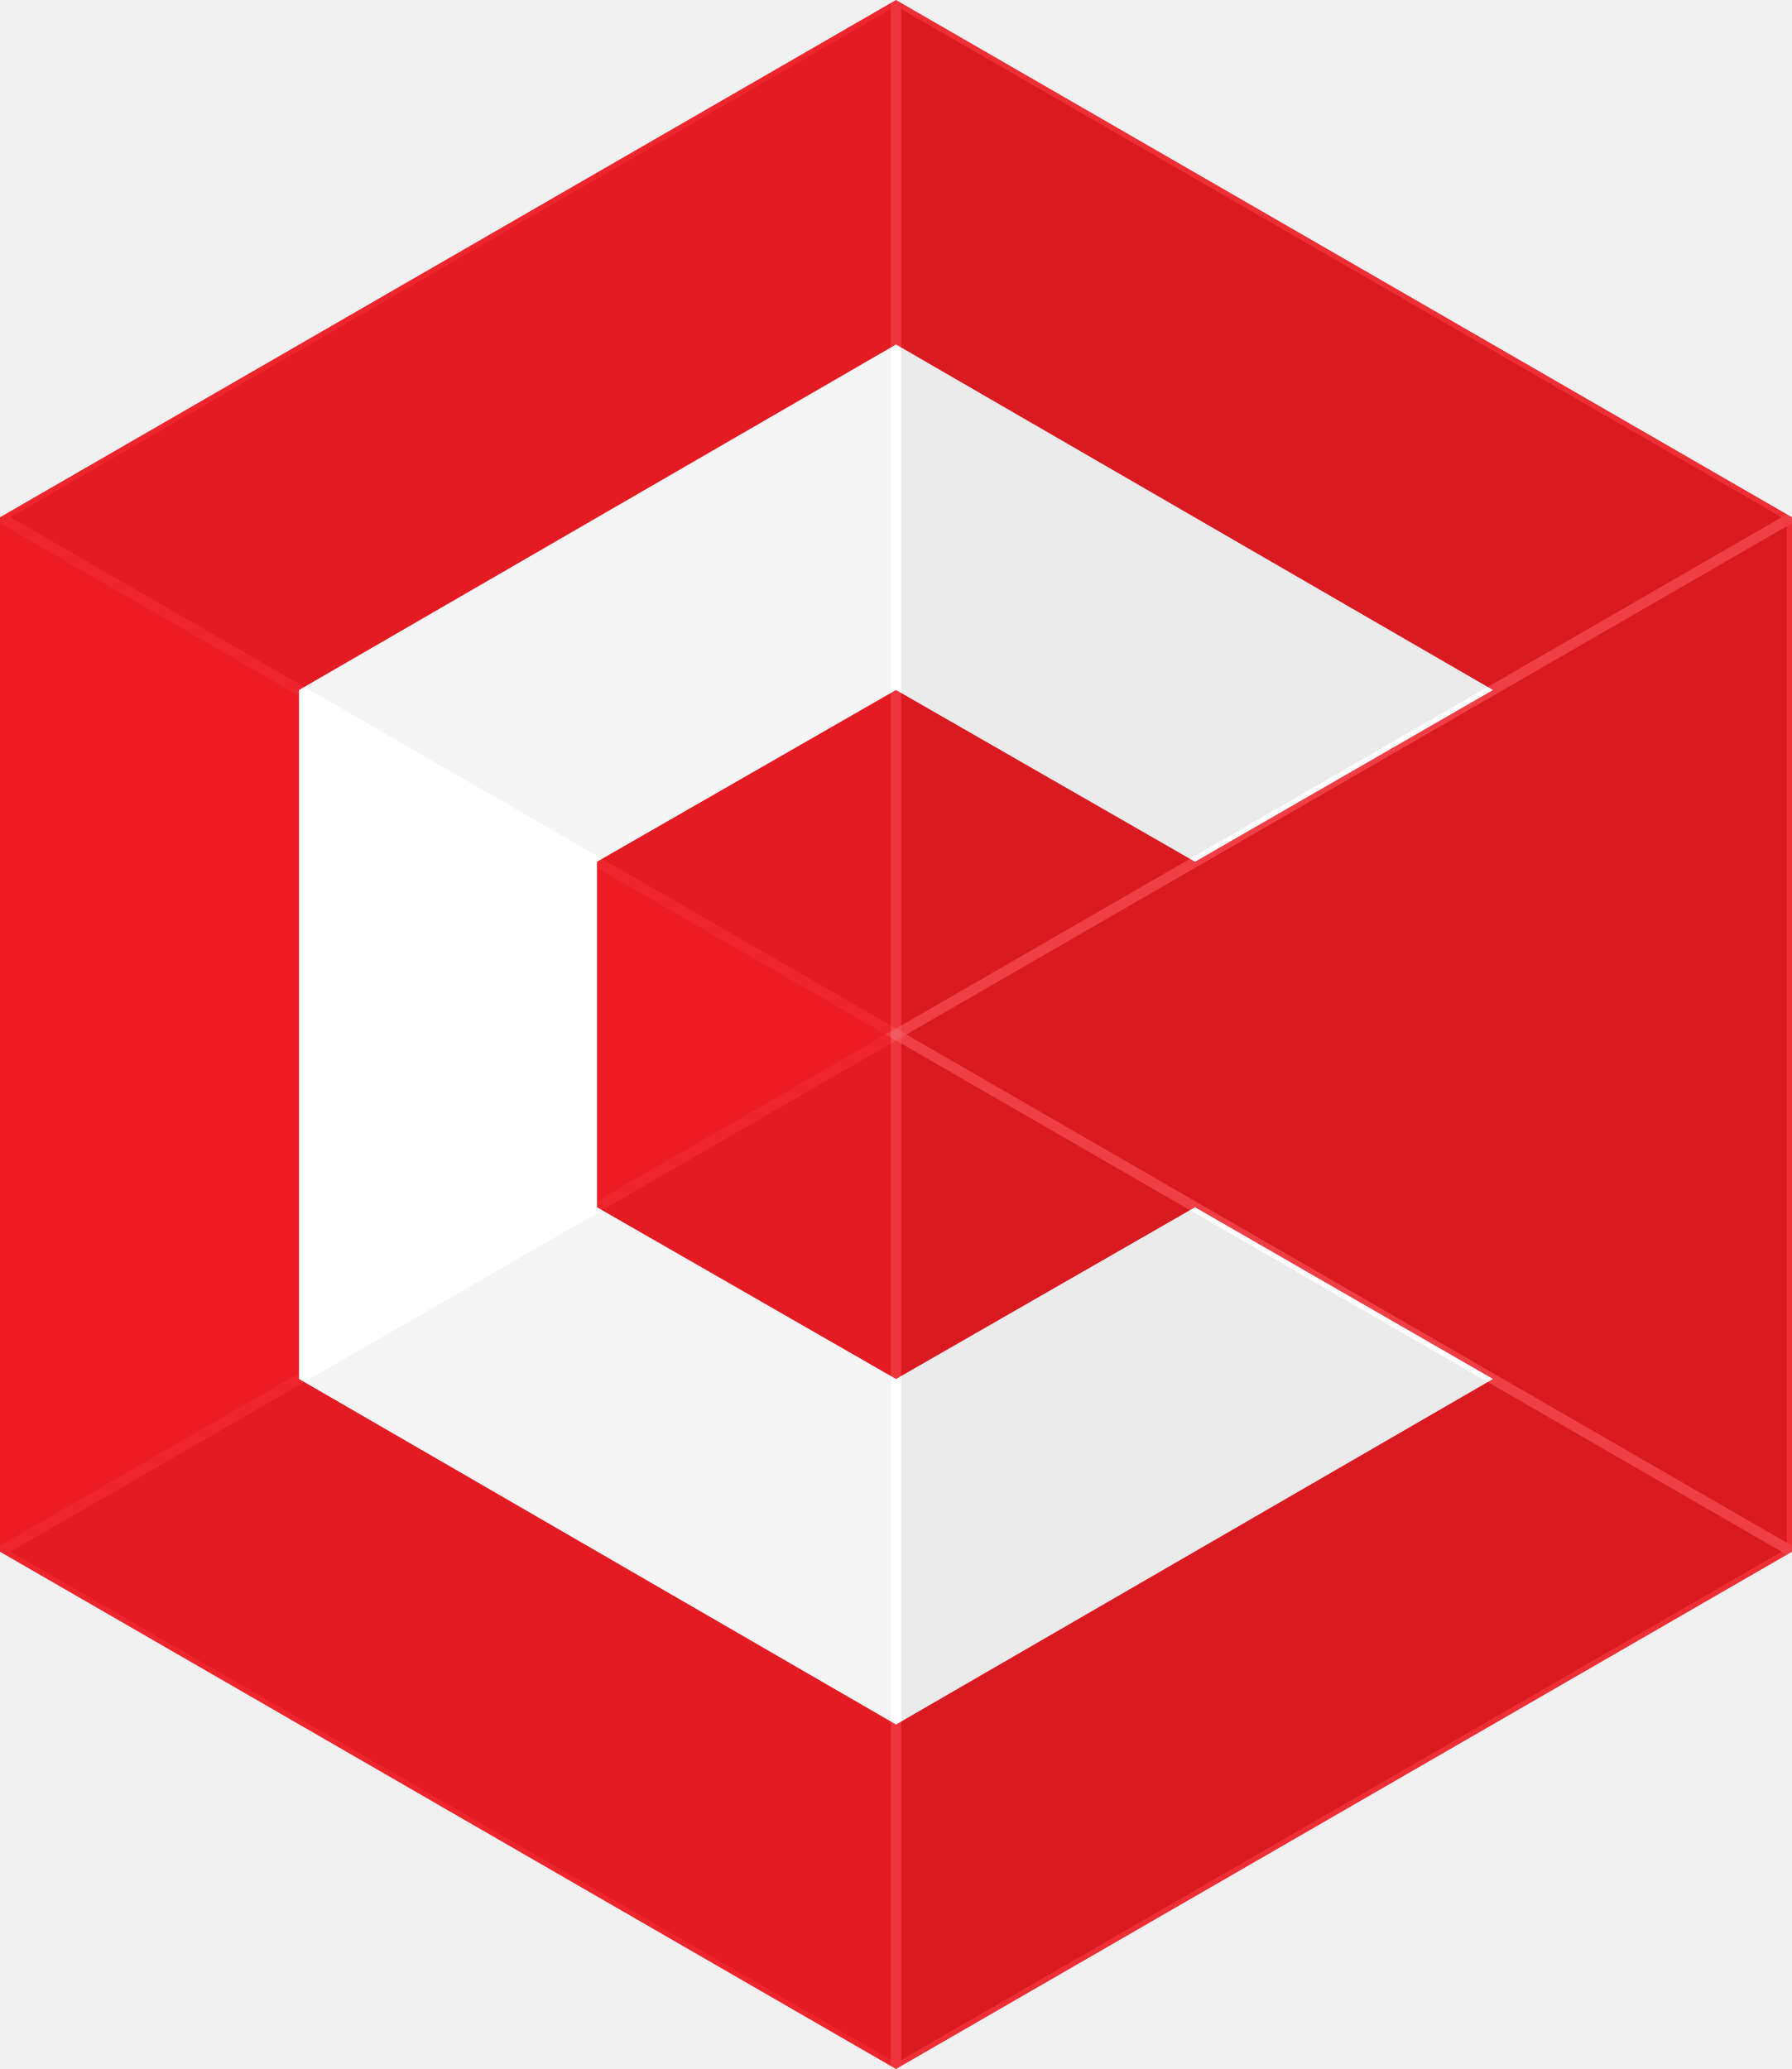
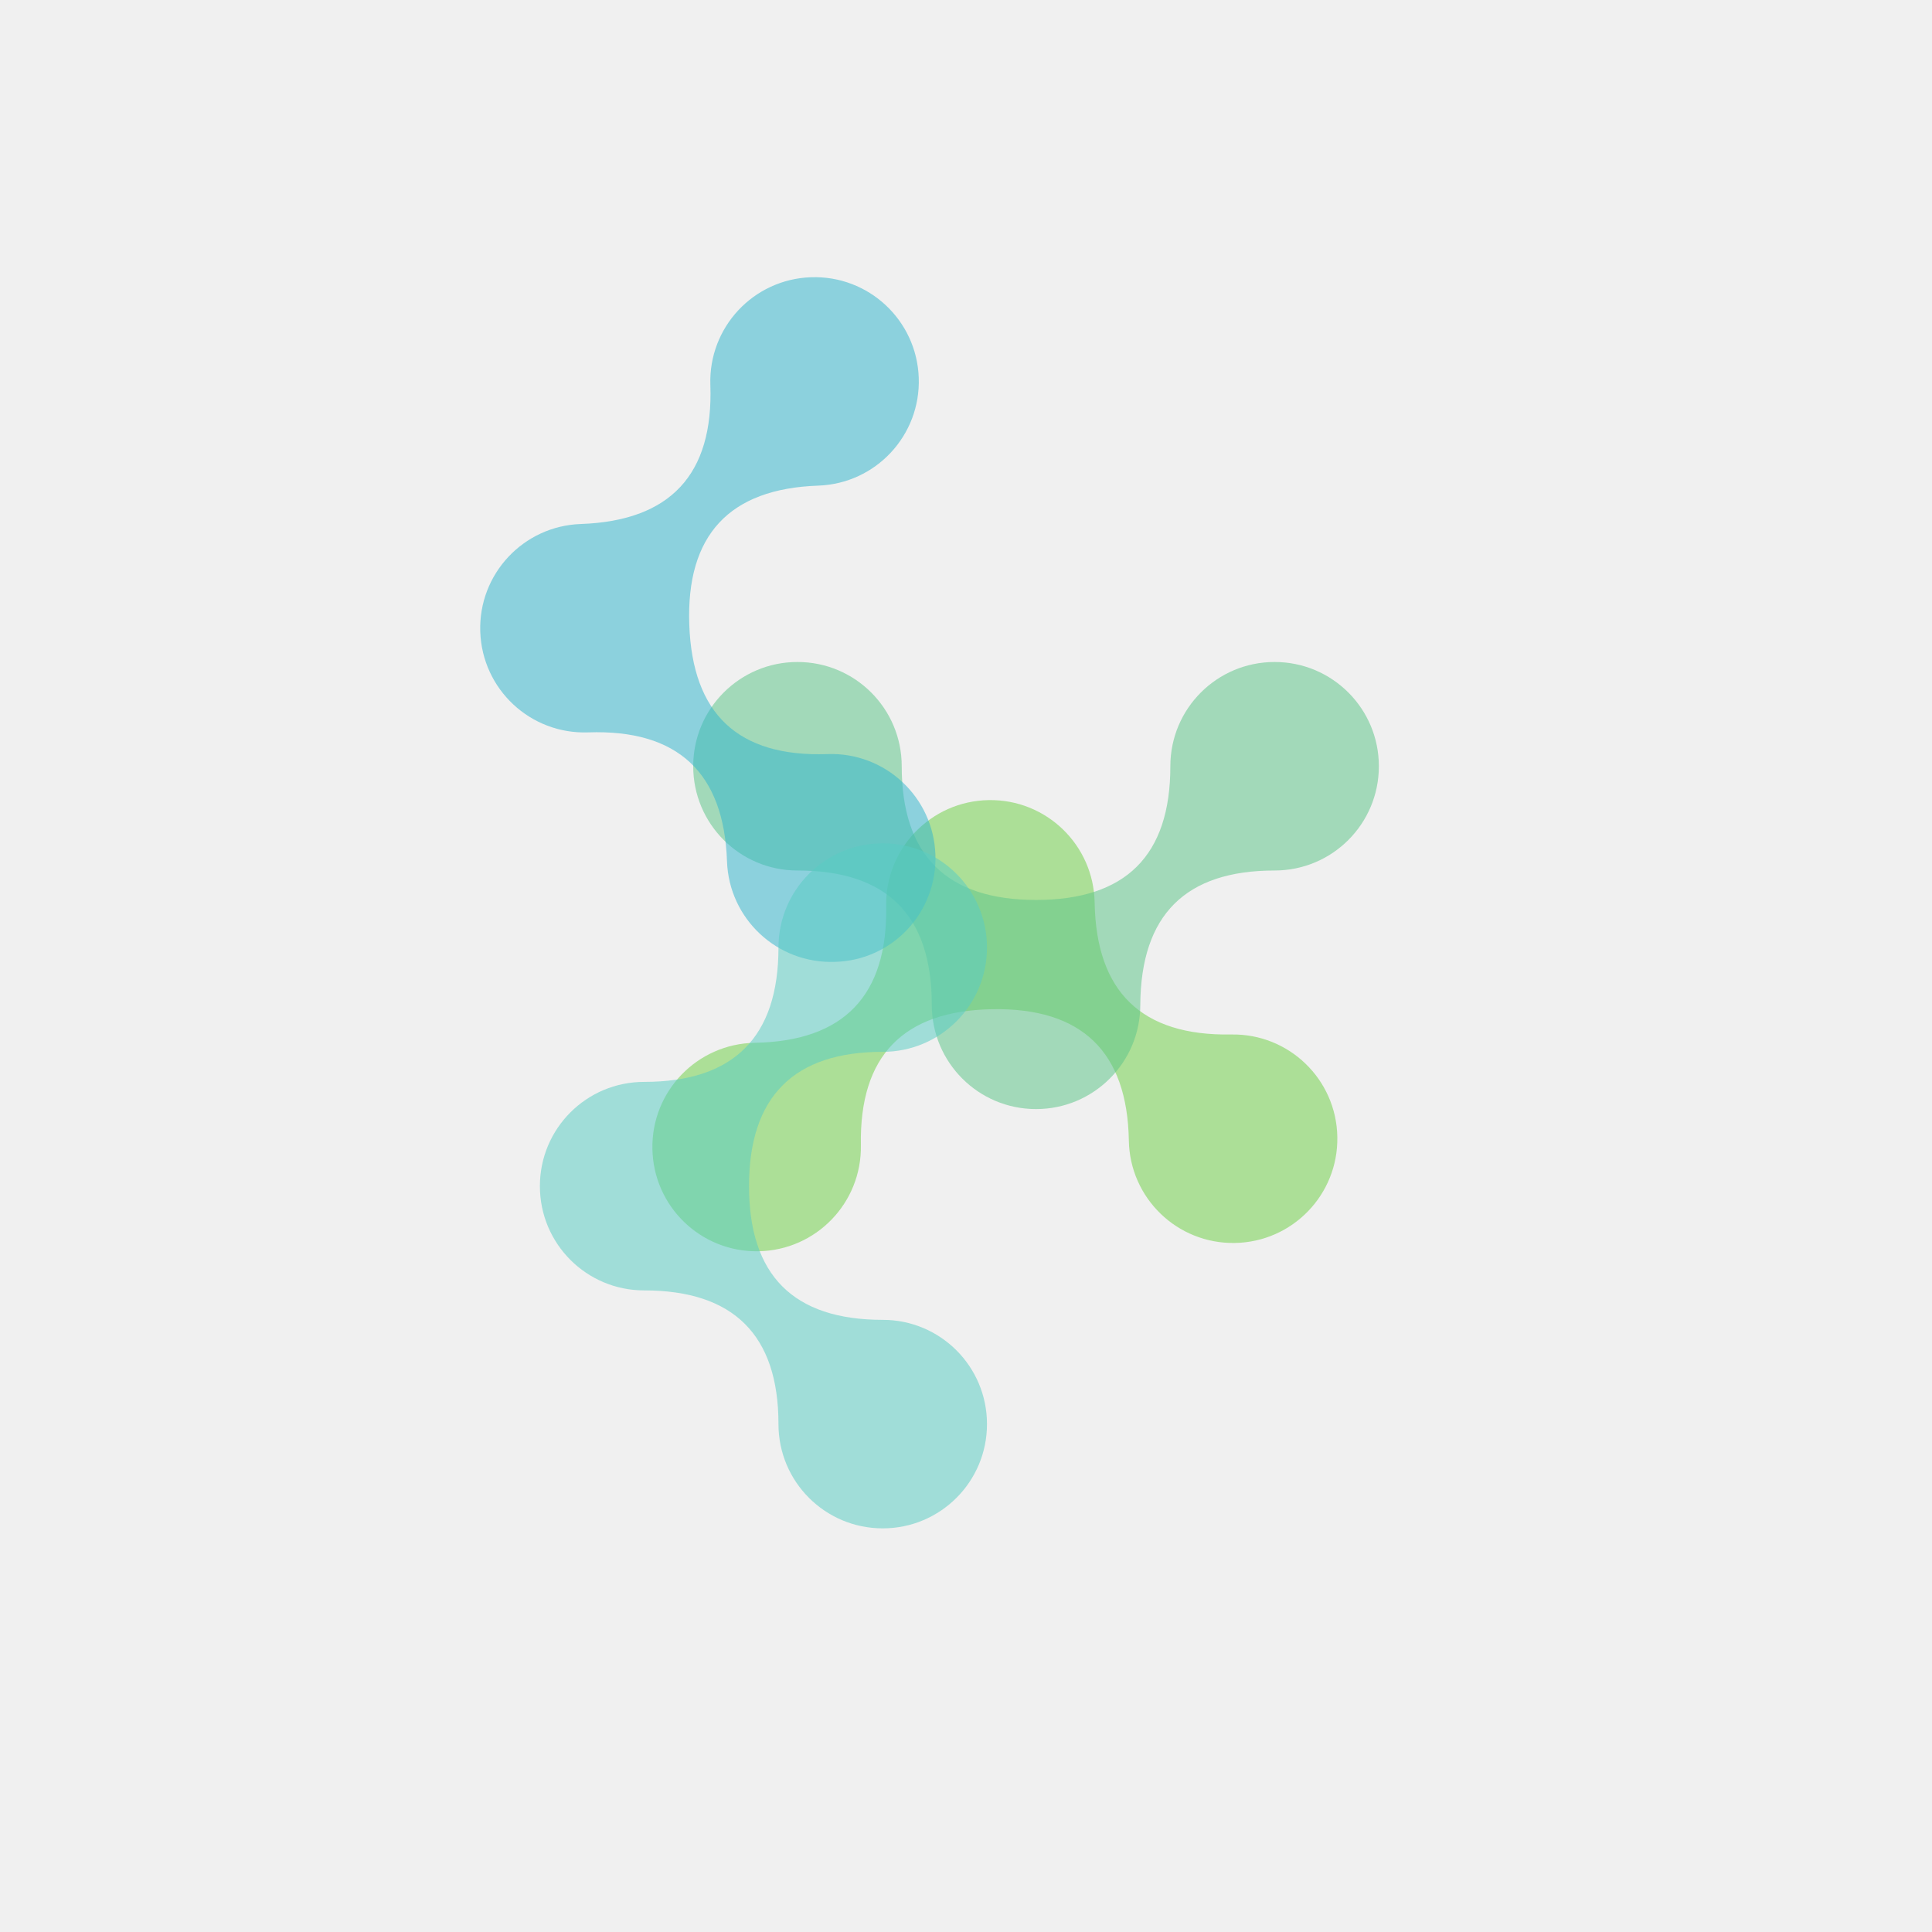
- <svg xmlns="http://www.w3.org/2000/svg" version="1.1" id="Warstwa_1" x="0px" y="0px" width="173.2px" height="200px" viewBox="0 0 173.2 200" enable-background="new 0 0 173.2 200" xml:space="preserve">
-   <polygon fill="#ED1C24" points="0,150 0,50 86.6,0 173.2,50 173.2,150 86.6,200 " />
-   <polygon fill="#FFFFFF" points="86.6,133.3 57.7,116.7 57.7,83.3 86.6,66.7 115.5,83.3 144.3,66.7 86.6,33.3 28.9,66.7 28.9,133.3   86.6,166.7 144.3,133.3 115.5,116.7 " />
-   <polygon opacity="0.04" stroke="#FFFFFF" stroke-miterlimit="10" enable-background="new    " points="0,50 86.6,100 86.6,0 " />
-   <polygon opacity="0.04" stroke="#FFFFFF" stroke-miterlimit="10" enable-background="new    " points="0,150 86.6,200 86.6,100 " />
-   <polygon opacity="0.08" stroke="#FFFFFF" stroke-miterlimit="10" enable-background="new    " points="86.6,100 173.2,150 173.2,50   " />
-   <polygon fill-opacity="0" points="86.6,100 0,50 0,150 " />
-   <polygon opacity="0.08" stroke="#FFFFFF" stroke-miterlimit="10" enable-background="new    " points="173.2,150 86.6,100 86.6,200   " />
-   <polygon opacity="0.08" stroke="#FFFFFF" stroke-miterlimit="10" enable-background="new    " points="173.2,50 86.6,0 86.6,100 " />
+ <svg xmlns="http://www.w3.org/2000/svg" version="1.1" id="Ebene_1" x="0px" y="0px" viewBox="0 0 500 500" style="enable-background:new 0 0 500 500;" xml:space="preserve">
+   <style type="text/css">
+   .st0{fill:url(#SVGID_1_);}
+   .st1{fill:url(#SVGID_2_);}
+   .st2{fill:url(#SVGID_3_);}
+   .st3{fill:url(#SVGID_4_);}
+   .st4{display:none;}
+   .st5{display:inline;}
+   .st6{fill:url(#SVGID_5_);}
+ </style>
+   <g transform="matrix(1.2344,0,0,1.2344,-67.4344,146.7458)">
+     <g transform="matrix(-1.2856,0.0224,-0.0224,-1.2856,363.59,158.2043)">
+       <g>
+         <linearGradient id="SVGID_1_" gradientUnits="userSpaceOnUse" x1="176.706" y1="-31.794" x2="177.706" y2="-31.794" gradientTransform="matrix(-177.2194 -2.0139 -3.0878 115.5825 31239.279 4080.599)">
+           <stop offset="0" style="stop-color:#74D14C;stop-opacity:0.54" />
+           <stop offset="1" style="stop-color:#74D14C;stop-opacity:0.54" />
+         </linearGradient>
+         <path class="st0" d="M116.4,13.5c-9.4,0-17,7.6-17,17c0,14.6-7.3,21.8-21.8,21.8c-14.6,0-21.9-7.3-21.9-21.8c0-9.4-7.6-17-17-17         s-17,7.6-17,17c0,9.4,7.6,17,17,17c14.6,0,21.9,7.3,21.9,21.9c0,9.4,7.6,17,17,17c9.4,0,17-7.6,17-17c0-14.6,7.3-21.9,21.8-21.9         c9.4,0,17-7.6,17-17C133.4,21.1,125.8,13.5,116.4,13.5z" />
+       </g>
+     </g>
+     <g transform="matrix(1.2858,0,0,1.2858,263.9971,60.9266)">
+       <g>
+         <linearGradient id="SVGID_2_" gradientUnits="userSpaceOnUse" x1="-100.999" y1="113.17" x2="-99.999" y2="113.17" gradientTransform="matrix(177.247 0 0 -115.6004 17852.215 13086.989)">
+           <stop offset="0" style="stop-color:#61C78C;stop-opacity:0.54" />
+           <stop offset="1" style="stop-color:#61C78C;stop-opacity:0.54" />
+         </linearGradient>
+         <path class="st1" d="M45-31.9c-9.4,0-17,7.6-17,17c0,14.6-7.3,21.8-21.9,21.8c-14.6,0-21.9-7.3-21.9-21.8c0-9.4-7.6-17-17-17         s-17,7.6-17,17c0,9.4,7.6,17,17,17c14.6,0,21.9,7.3,21.9,21.9c0,9.4,7.6,17,17,17c9.4,0,17-7.6,17-17C23.2,9.3,30.5,2.1,45,2.1         c9.4,0,17-7.6,17-17C62-24.3,54.4-31.9,45-31.9z" />
+       </g>
+     </g>
+     <g transform="matrix(0.0449,1.285,-1.285,0.0449,298.8251,0.3381)">
+       <g>
+         <linearGradient id="SVGID_3_" gradientUnits="userSpaceOnUse" x1="152.674" y1="133.221" x2="153.674" y2="133.221" gradientTransform="matrix(6.1894 -115.5285 -177.1367 -4.0368 22603.973 18251.477)">
+           <stop offset="0" style="stop-color:#33B5CC;stop-opacity:0.53" />
+           <stop offset="1" style="stop-color:#33B5CC;stop-opacity:0.53" />
+         </linearGradient>
+         <path class="st2" d="M45.3,39c-9.4,0-17,7.6-17,17c0,14.6-7.3,21.8-21.9,21.8c-14.6,0-21.9-7.3-21.9-21.8c0-9.4-7.6-17-17-17         s-17,7.6-17,17c0,9.4,7.6,17,17,17c14.6,0,21.9,7.3,21.9,21.9c0,9.4,7.6,17,17,17c9.4,0,17-7.6,17-17c0-14.6,7.3-21.9,21.8-21.9         c9.4,0,17-7.6,17-17C62.3,46.6,54.7,39,45.3,39z" />
+       </g>
+     </g>
+     <g transform="matrix(0,1.2858,-1.2858,0,302.5734,60.4971)">
+       <g>
+         <linearGradient id="SVGID_4_" gradientUnits="userSpaceOnUse" x1="110.397" y1="130.681" x2="111.397" y2="130.681" gradientTransform="matrix(0 -115.6004 -177.247 0 23160.898 12830.301)">
+           <stop offset="0" style="stop-color:#5ACCC2;stop-opacity:0.53" />
+           <stop offset="1" style="stop-color:#5ACCC2;stop-opacity:0.53" />
+         </linearGradient>
+         <path class="st3" d="M92.7,31.9c-9.4,0-17,7.6-17,17c0,14.6-7.3,21.8-21.8,21.8C39.3,70.7,32,63.4,32,48.9c0-9.4-7.6-17-17-17         s-17,7.6-17,17c0,9.4,7.6,17,17,17c14.6,0,21.9,7.3,21.9,21.9c0,9.4,7.6,17,17,17c9.4,0,17-7.6,17-17c0-14.6,7.3-21.9,21.8-21.9         c9.4,0,17-7.6,17-17C109.7,39.5,102.1,31.9,92.7,31.9z" />
+       </g>
+     </g>
+     <g transform="matrix(0.8167,0,0,0.8167,73.7902,137.9495)" class="st4">
+       <g transform="matrix(1,0,0,1,0,102)" class="st5">
+         <linearGradient id="SVGID_5_" gradientUnits="userSpaceOnUse" x1="75.346" y1="-18.13" x2="76.346" y2="-18.13" gradientTransform="matrix(900.0062 0 0 -168.0224 -68033.703 -3059.854)">
+           <stop offset="0" style="stop-color:#3A3A3A" />
+           <stop offset="1" style="stop-color:#3A3A3A" />
+         </linearGradient>
+         <path class="st6" d="M-157-52.7L-157-52.7c0,12.6-3.2,22.3-9.6,29.1c-6.4,6.8-15.6,10.1-27.6,10.1l0,0h-5.5v43.1h-22.1v-119h30.2         C-168.5-89.3-157-77.1-157-52.7z M-199.7-70.2v37.5h4.2c5.4,0,9.5-1.5,12.1-4.5c2.7-3,4-7.9,4-14.7l0,0c0-6.2-1.2-10.9-3.7-13.9         s-6.2-4.5-11.3-4.5l0,0H-199.7z M-76.2-15.8L-76.2-15.8c0,14.9-3.1,26.4-9.4,34.7c-6.3,8.3-14.9,12.4-25.9,12.4l0,0         c-6.9,0-13.1-1.9-18.4-5.7c-5.3-3.8-9.4-9.3-12.3-16.4s-4.3-15.5-4.3-25l0,0c0-14.7,3.1-26.2,9.4-34.5c6.2-8.3,14.9-12.4,26-12.4         l0,0c10.7,0,19.2,4.2,25.5,12.6C-79.3-41.6-76.2-30.2-76.2-15.8z M-124.4-15.8L-124.4-15.8c0,9.4,1,16.6,3.1,21.4         c2.1,4.8,5.4,7.2,9.9,7.2l0,0c8.7,0,13-9.5,13-28.6l0,0c0-9.5-1-16.6-3.1-21.3c-2.1-4.7-5.4-7-9.9-7l0,0c-4.6,0-7.9,2.4-9.9,7         C-123.3-32.4-124.4-25.3-124.4-15.8z M-39.3-97V29.7H-61V-97H-39.3z M-3.5,31.1L-30.4-61h22.5L4.6-9.8c1.2,4.6,2.2,10.9,3,19.1         l0,0h0.5c0-1.3,0.3-3.6,0.7-6.9C9.3-1,9.7-3.6,9.9-5.5s4-20.4,11.2-55.5l0,0h22.8L18,36.2c-3.1,11.9-7.3,20.5-12.5,25.7         c-5.2,5.2-12.1,7.8-20.8,7.8l0,0c-4.3,0-8.1-0.5-11.5-1.4l0,0V50.2c2.2,0.7,4.7,1,7.5,1l0,0c7.3,0,12-4.8,14.3-14.3l0,0         L-3.5,31.1z M93.6,31.3L93.6,31.3c-3.9,0-7.4-0.9-10.4-2.7c-3-1.8-5.8-4.9-8.4-9.3l0,0h-1.1c0.9,7.4,1.3,11.8,1.3,13.4l0,0v37         H53.1V-61h16.8l3.7,11.8h1c4.5-9,11-13.5,19.6-13.5l0,0c8.2,0,14.7,4.1,19.4,12.2c4.7,8.2,7,19.7,7,34.6l0,0         c0,14.7-2.4,26.2-7.3,34.6C108.5,27.1,101.9,31.3,93.6,31.3z M86.9-44.3L86.9-44.3c-4.2,0-7.3,2-9.2,5.9         c-1.9,3.9-2.9,10.5-3,19.6l0,0v2.9c0,10,0.9,17.2,2.8,21.8c1.9,4.6,5,6.8,9.4,6.8l0,0c7.6,0,11.4-9.6,11.4-28.8l0,0         c0-9.4-0.9-16.5-2.8-21.2C93.8-42,90.9-44.3,86.9-44.3z M202.8,29.7H181v-54c0-13.3-3.3-19.9-10-19.9l0,0c-5,0-8.5,2.6-10.5,7.9         c-2,5.2-3,12.8-3,22.6l0,0v43.5h-21.6V-97h21.6v28.2c0,3.6-0.3,10.1-1,19.5l0,0h1.1c4.3-8.9,11-13.3,20-13.3l0,0         c8.3,0,14.6,2.8,18.8,8.4c4.2,5.6,6.3,13.9,6.3,24.8l0,0V29.7z M253.7,31.3L253.7,31.3c-11.3,0-20.3-4-26.8-12.1         c-6.5-8.1-9.8-19.5-9.8-34.2l0,0c0-15,3-26.7,8.9-35.1c5.9-8.4,14.2-12.6,24.7-12.6l0,0c9.9,0,17.7,3.6,23.4,10.8         c5.7,7.2,8.6,17.3,8.6,30.2l0,0v11.6h-43.5c0.2,8.1,1.8,14.1,5,18c3.1,3.9,7.5,5.9,13,5.9l0,0c7.1,0,14.3-2.2,21.6-6.6l0,0V25         C271.8,29.2,263.5,31.3,253.7,31.3z M250.6-46L250.6-46c-3.1,0-5.6,1.6-7.6,4.9c-2,3.3-3.2,8.4-3.5,15.3l0,0h22         c-0.1-6.6-1.1-11.6-3-15.1C256.5-44.3,253.9-46,250.6-46z M363.9,29.7h-21.8v-54c0-6.6-0.8-11.5-2.4-14.9c-1.6-3.4-4.1-5-7.7-5         l0,0c-4.7,0-8.1,2.3-10.2,7c-2.2,4.6-3.2,12.5-3.2,23.5l0,0v43.5H297V-61h17.2l2.6,11.6h1.4c2-4.2,4.8-7.5,8.4-9.8         c3.6-2.4,7.9-3.5,12.8-3.5l0,0c8.2,0,14.4,2.8,18.5,8.5c4.1,5.6,6.1,13.9,6.1,24.7l0,0V29.7z M399.1,31.1L372.2-61h22.5         l12.5,51.2c1.2,4.6,2.2,10.9,3,19.1l0,0h0.5c0-1.3,0.3-3.6,0.7-6.9c0.4-3.3,0.8-5.9,1.1-7.9c0.3-1.9,4-20.4,11.2-55.5l0,0h22.8         l-26,97.2c-3.1,11.9-7.3,20.5-12.5,25.7c-5.2,5.2-12.1,7.8-20.8,7.8l0,0c-4.3,0-8.1-0.5-11.5-1.4l0,0V50.2c2.2,0.7,4.7,1,7.5,1         l0,0c7.3,0,12-4.8,14.3-14.3l0,0L399.1,31.1z M493.3-5.5h-40.9v-19h40.9V-5.5z M585.4-31L585.4-31c0,19.6-4,34.7-12,45         c-8,10.4-19.5,15.6-34.6,15.6l0,0h-29.1v-119h31.8c13.8,0,24.6,5.1,32.3,15.3C581.5-63.7,585.4-49.4,585.4-31z M562.7-30.3         L562.7-30.3c0-26.6-7.3-39.9-22-39.9l0,0h-8.9v80.5h7.2c8.1,0,14-3.4,17.9-10.1S562.7-16.8,562.7-30.3z M602.7,29.7v-119h30.4         c12.4,0,21.4,2.4,27,7.2c5.6,4.8,8.5,12.4,8.5,22.9l0,0c0,6.9-1.5,12.7-4.5,17.3c-3,4.6-7.1,7.4-12.2,8.4l0,0v0.8         c6.7,1.7,11.6,4.8,14.6,9.4c3,4.6,4.5,10.7,4.5,18.4l0,0c0,10.8-2.9,19.2-8.7,25.4c-5.8,6.1-13.7,9.1-23.7,9.1l0,0H602.7z          M623.5-70.2v28.7h10.2c4.7,0,7.9-1.2,9.8-3.7c1.9-2.5,2.9-6.2,2.9-11.2l0,0c0-4.9-1.1-8.5-3.2-10.6c-2.2-2.1-5.6-3.2-10.3-3.2         l0,0H623.5z M634.4-23h-10.8v33.3h11.2c4.6,0,8-1.4,10.3-4.2c2.2-2.8,3.4-7.2,3.4-13.1l0,0C648.4-17.7,643.7-23,634.4-23         L634.4-23z" />
+       </g>
+     </g>
+   </g>
</svg>
